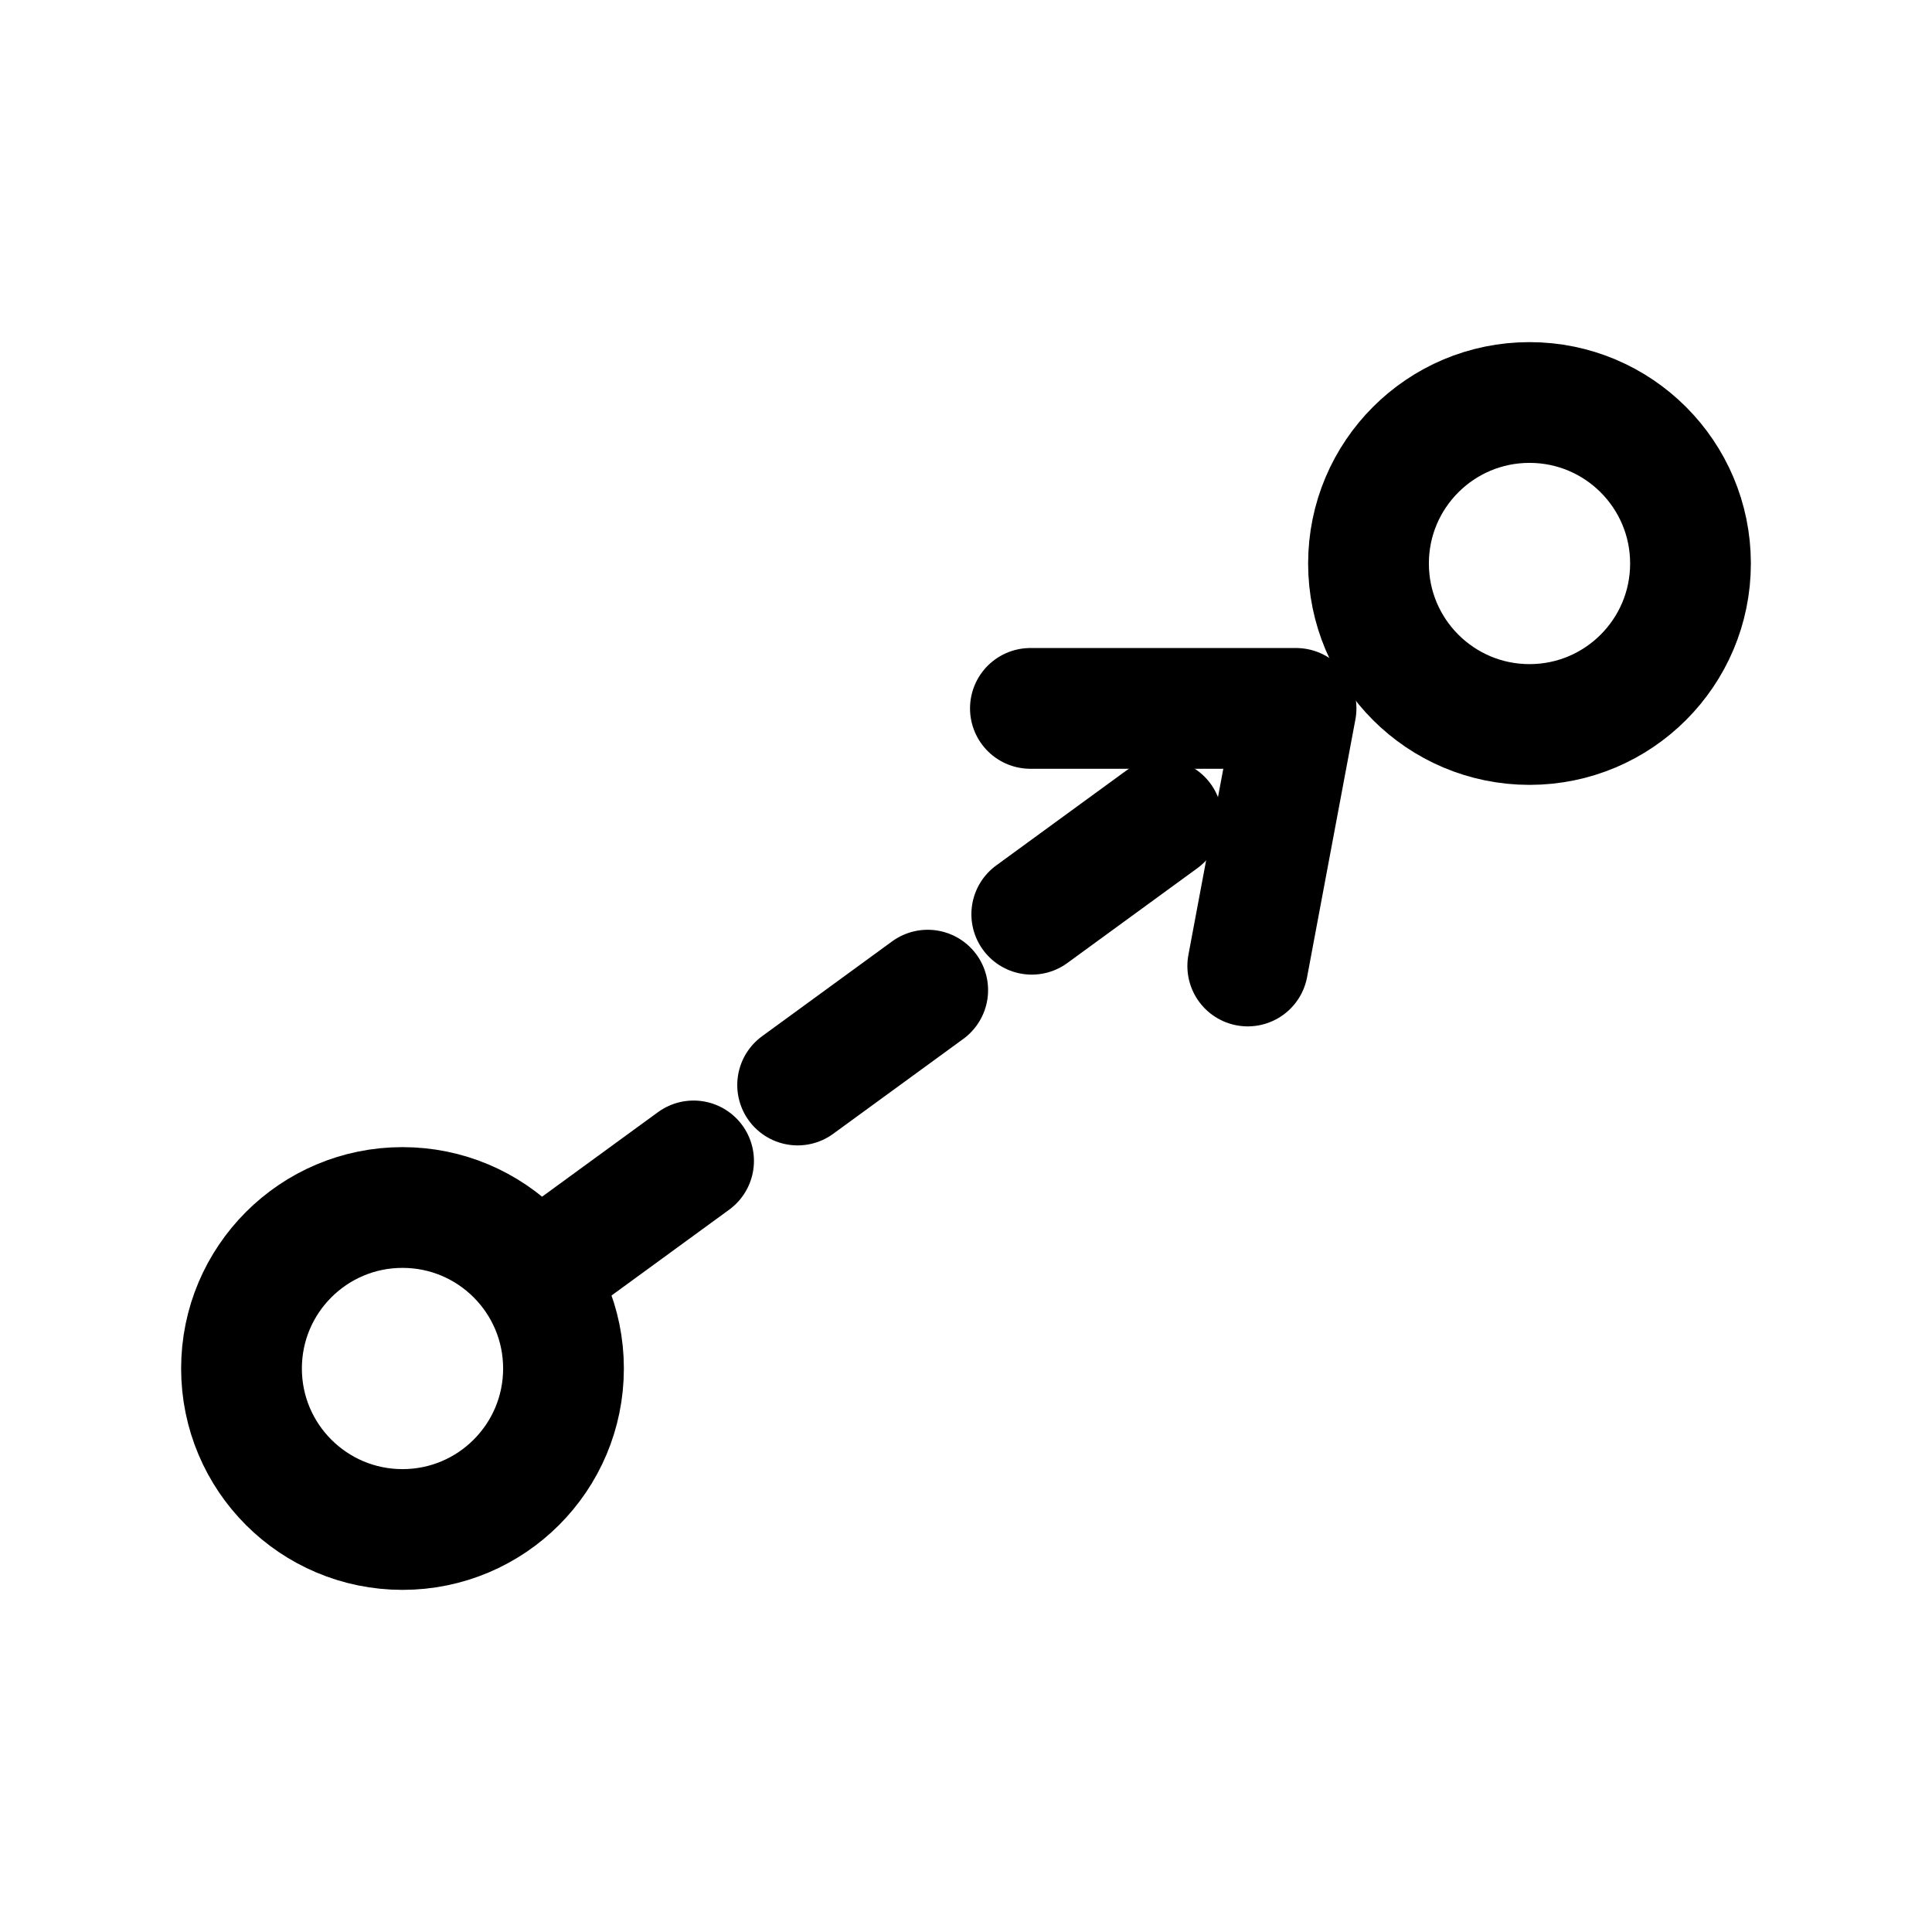
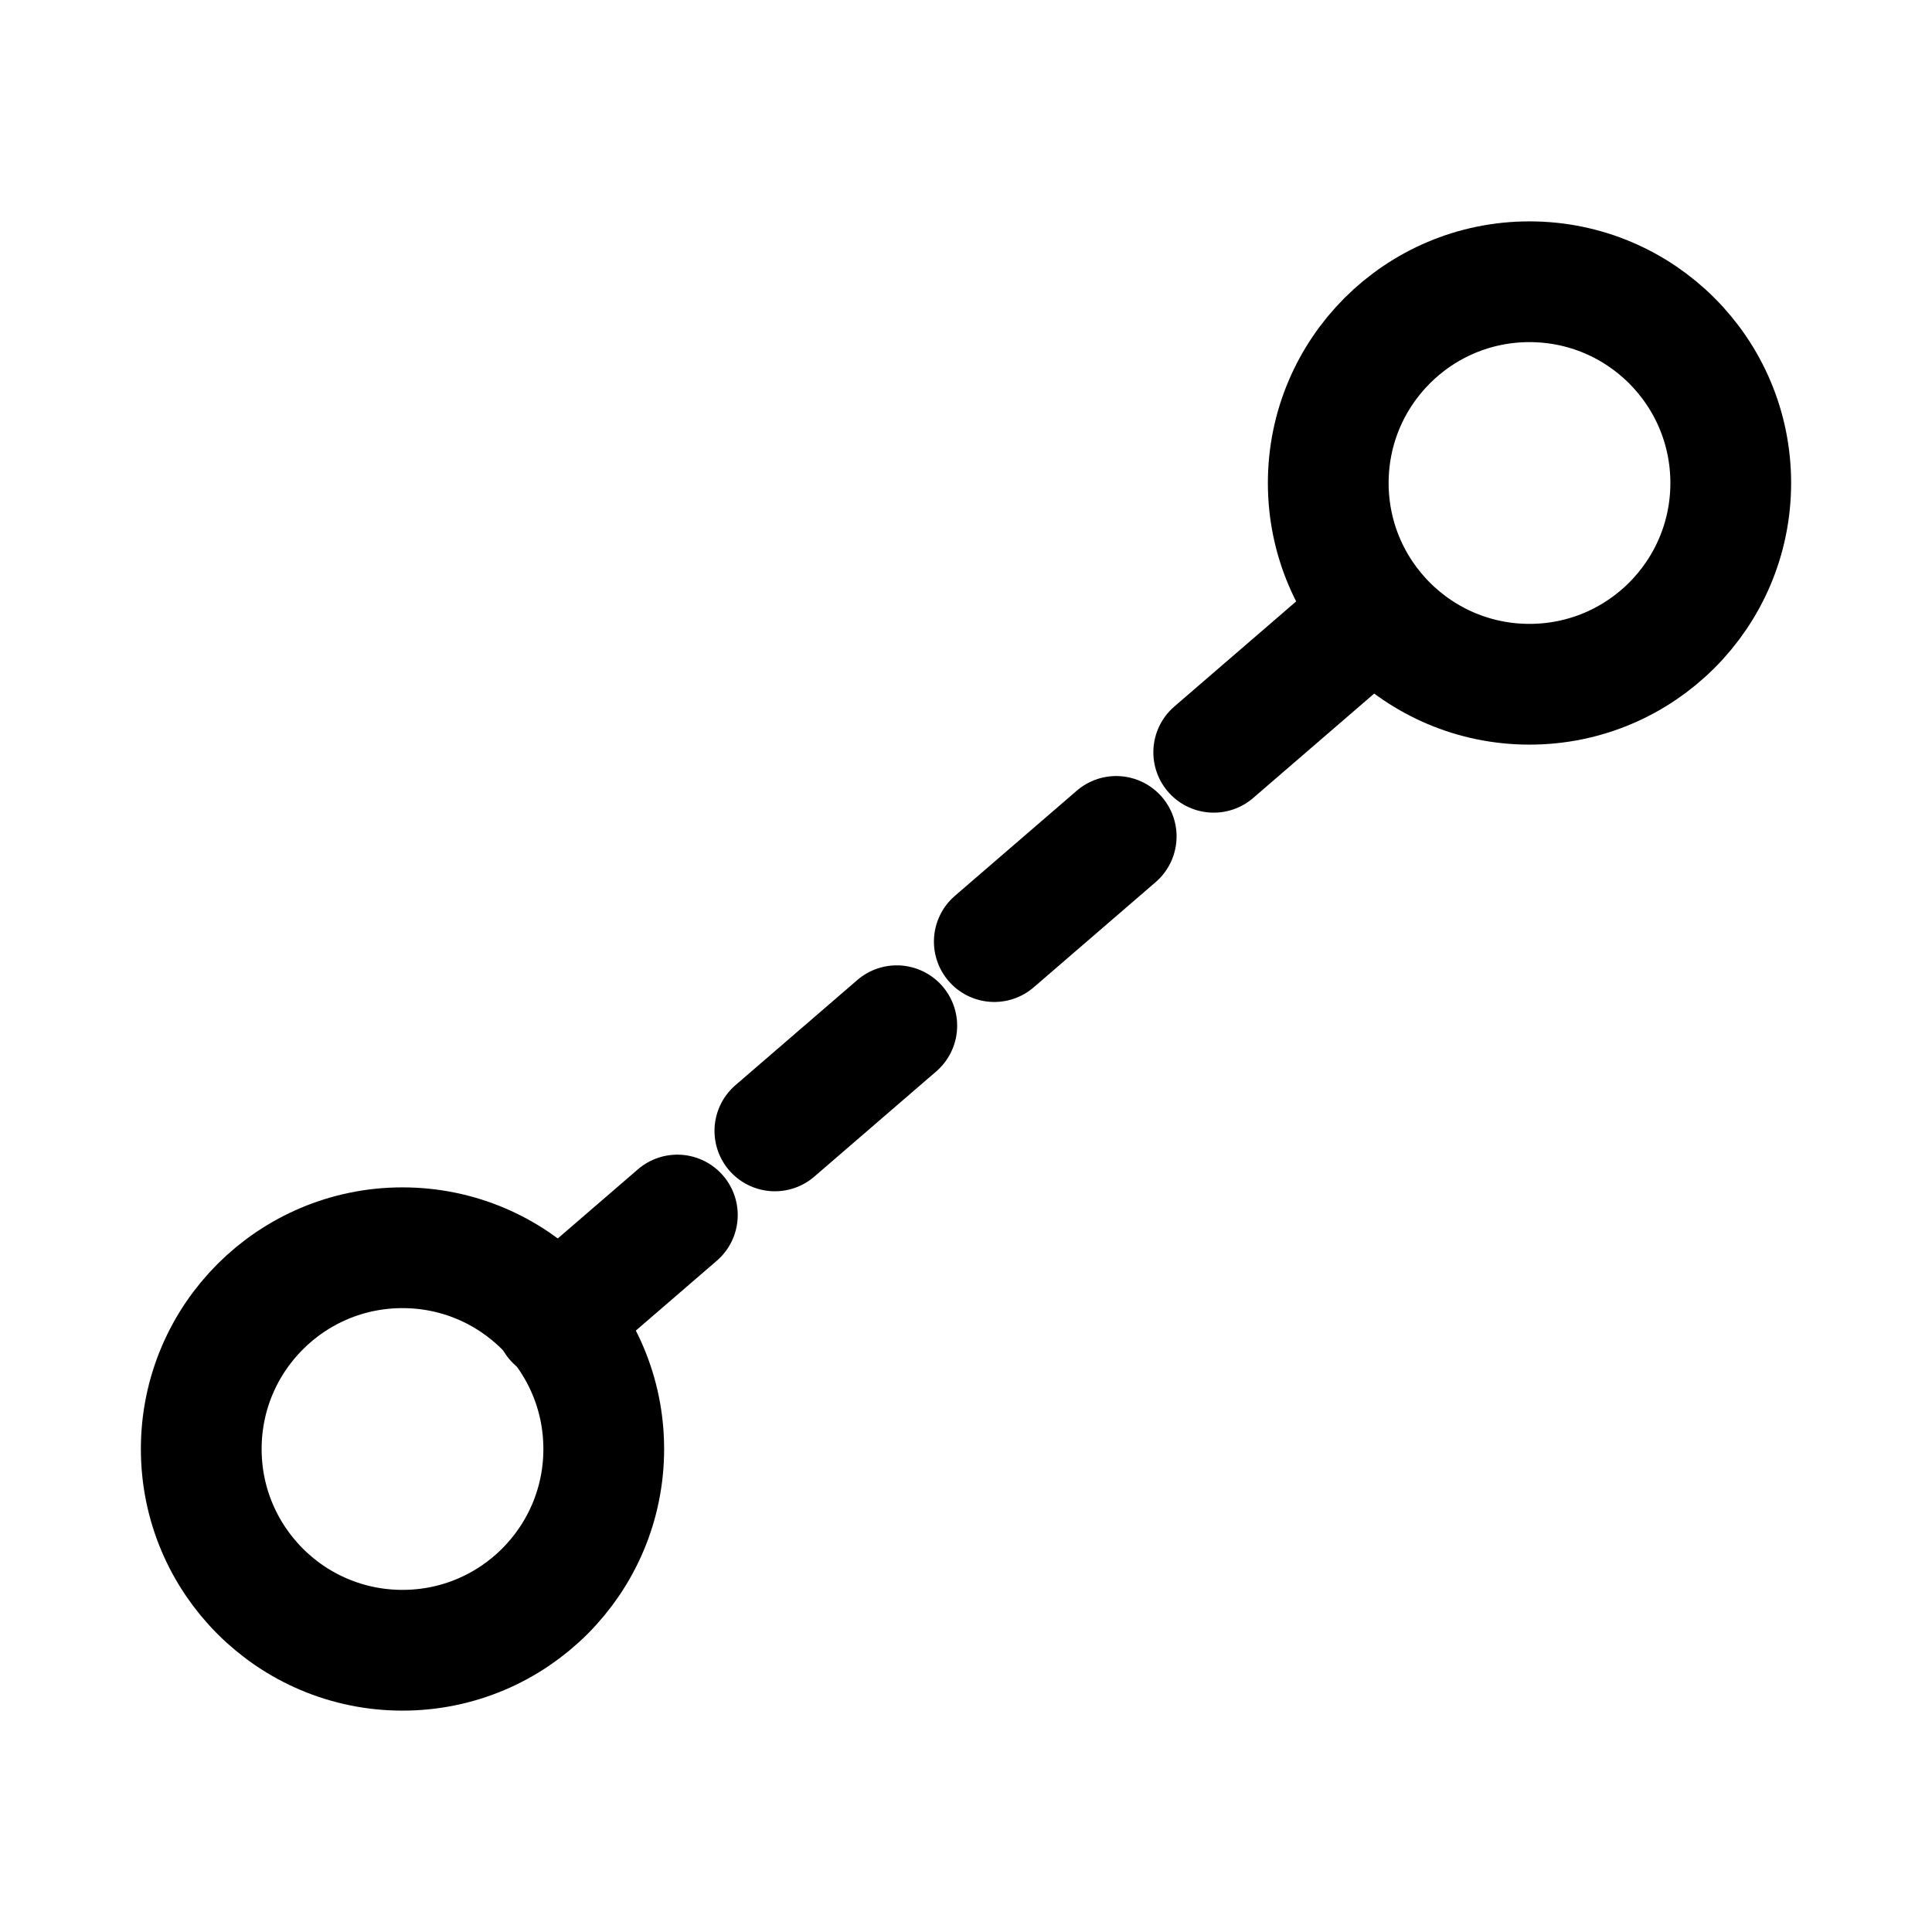
<svg xmlns="http://www.w3.org/2000/svg" viewBox="0 0 24 24" fill="none" stroke="currentColor" stroke-width="1.5" stroke-linecap="round" stroke-linejoin="round">
-   <circle cx="5" cy="17" r="2" />
-   <circle cx="19" cy="7" r="2" />
-   <path d="M7 15.6 15.5 9.4" stroke-dasharray="2 1.6" />
-   <path d="M12.8 8.8h3.3l-.6 3.2" />
+   <path d="M6.9 16.4 17.1 7.6" stroke-dasharray="2 1.6" />
+   <circle cx="5" cy="18" r="2.5" />
+   <circle cx="19" cy="6" r="2.5" />
</svg>
